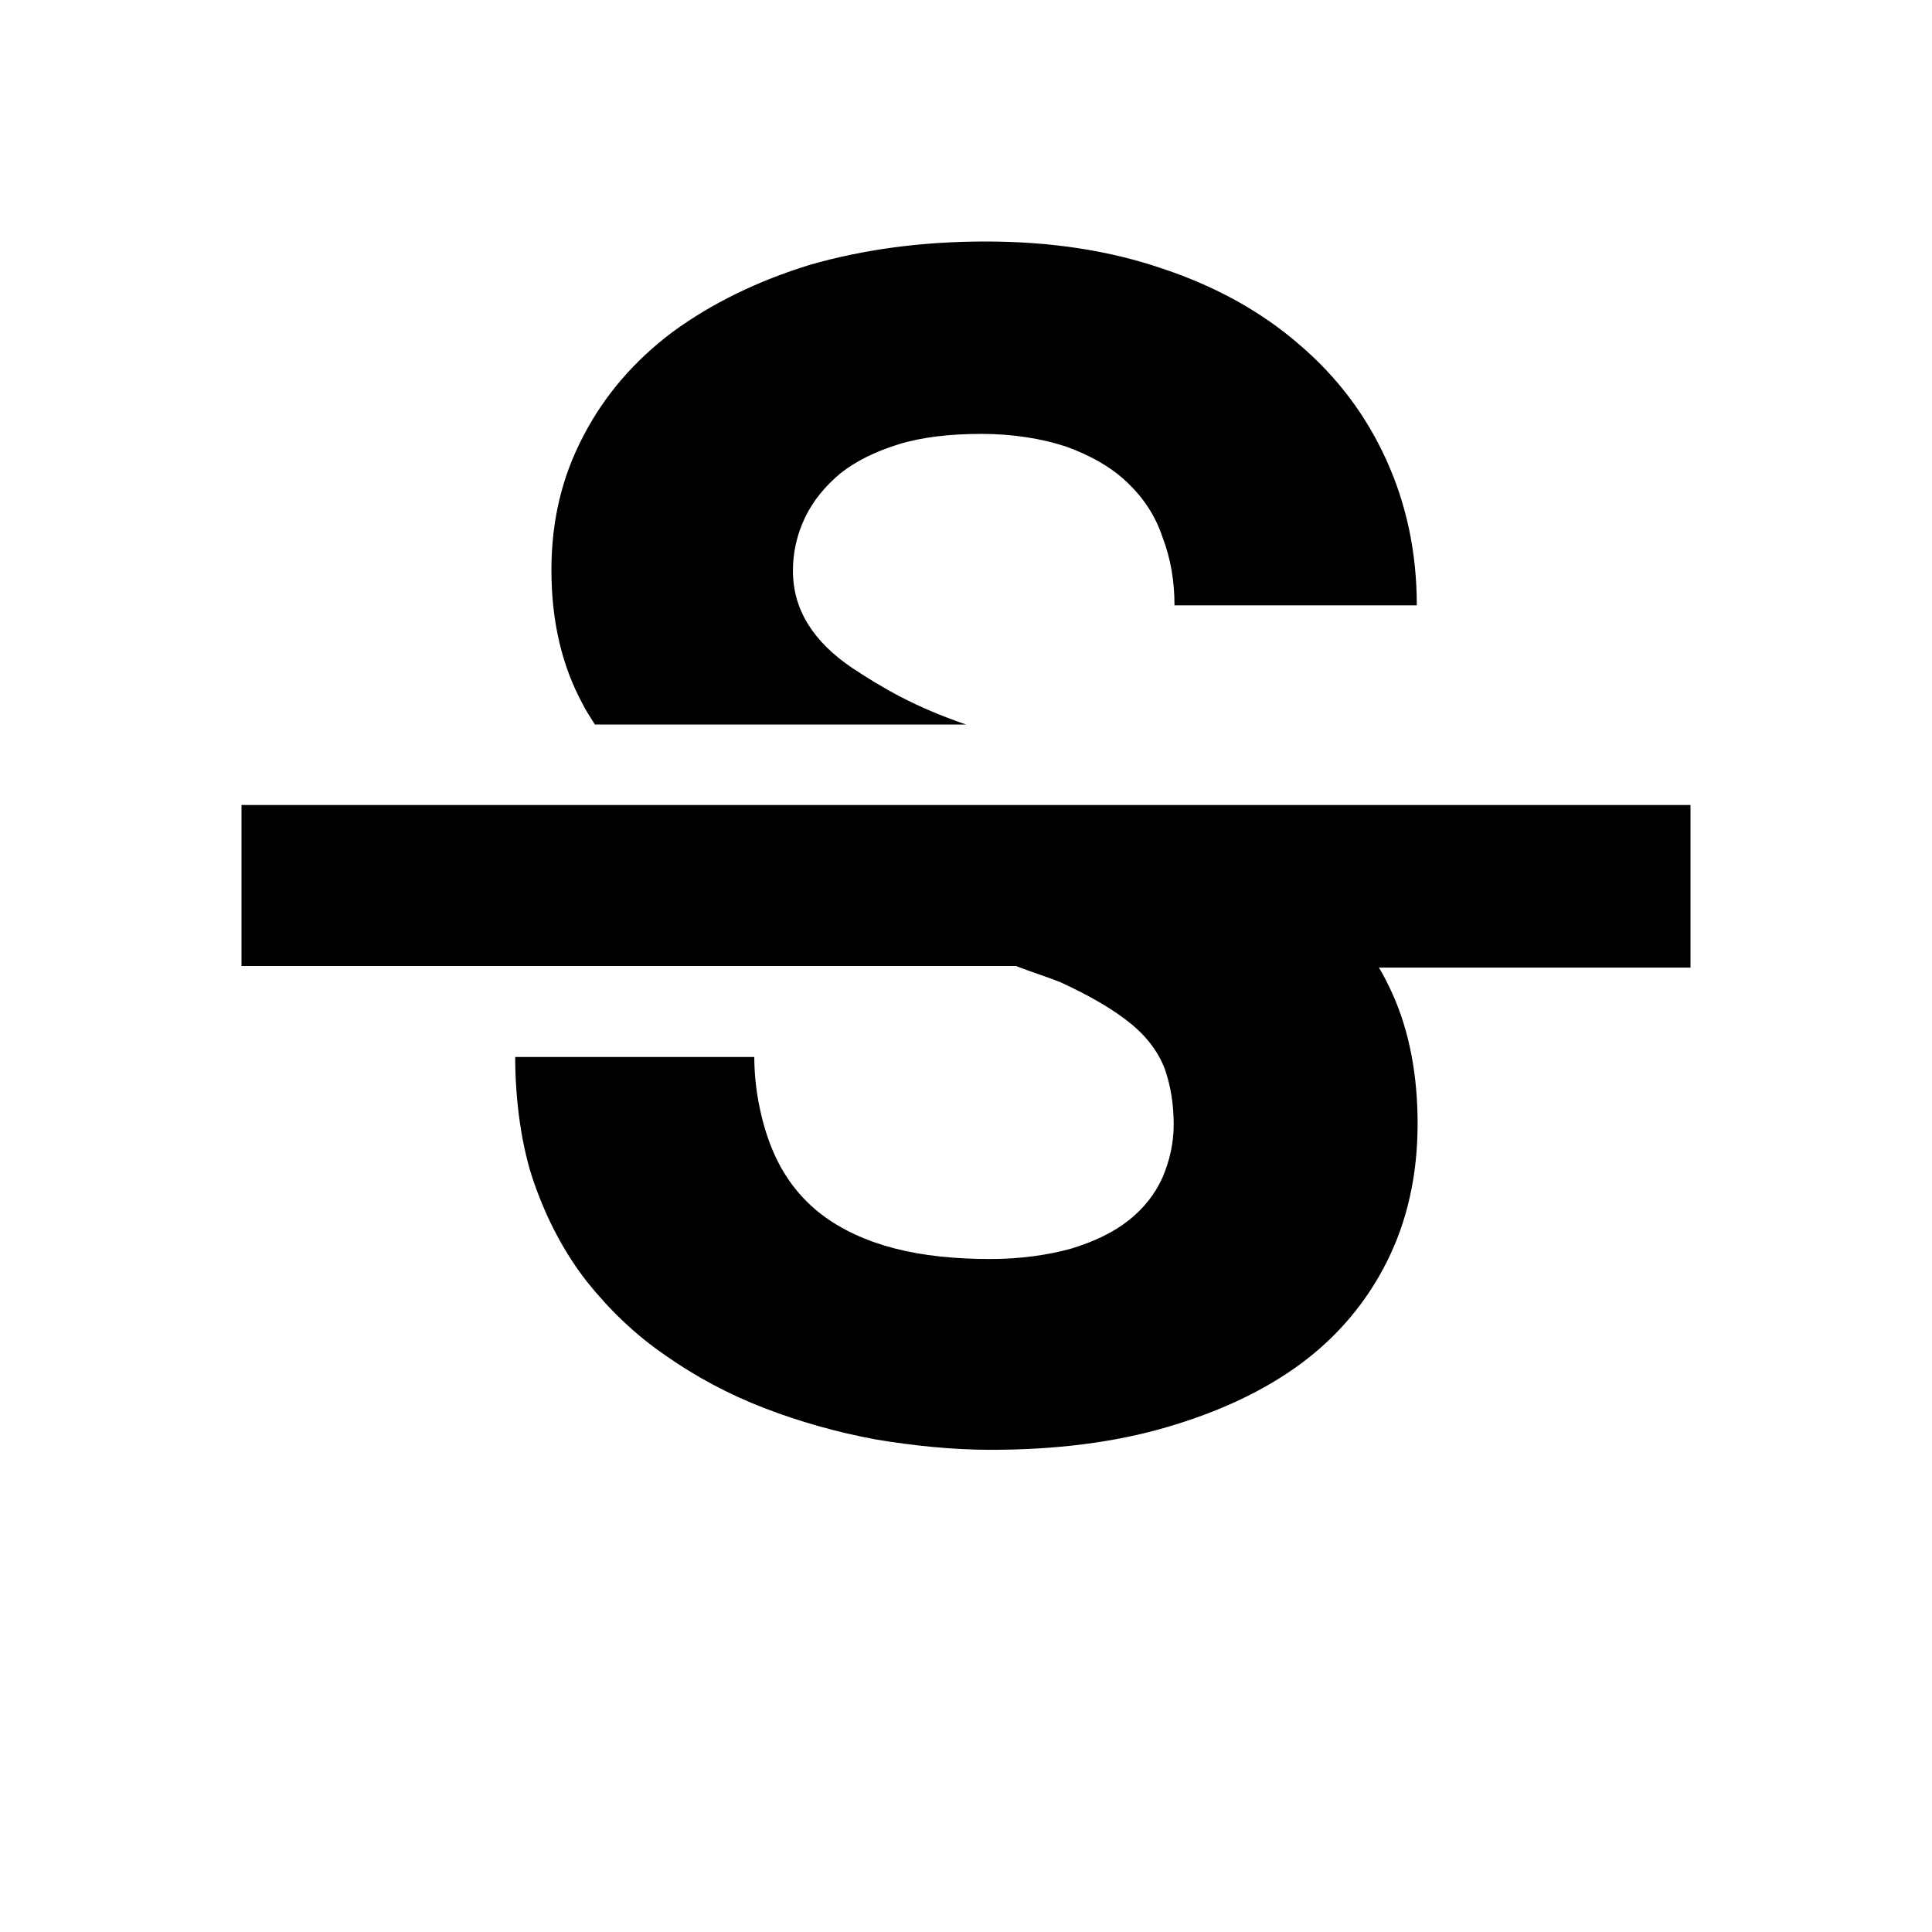
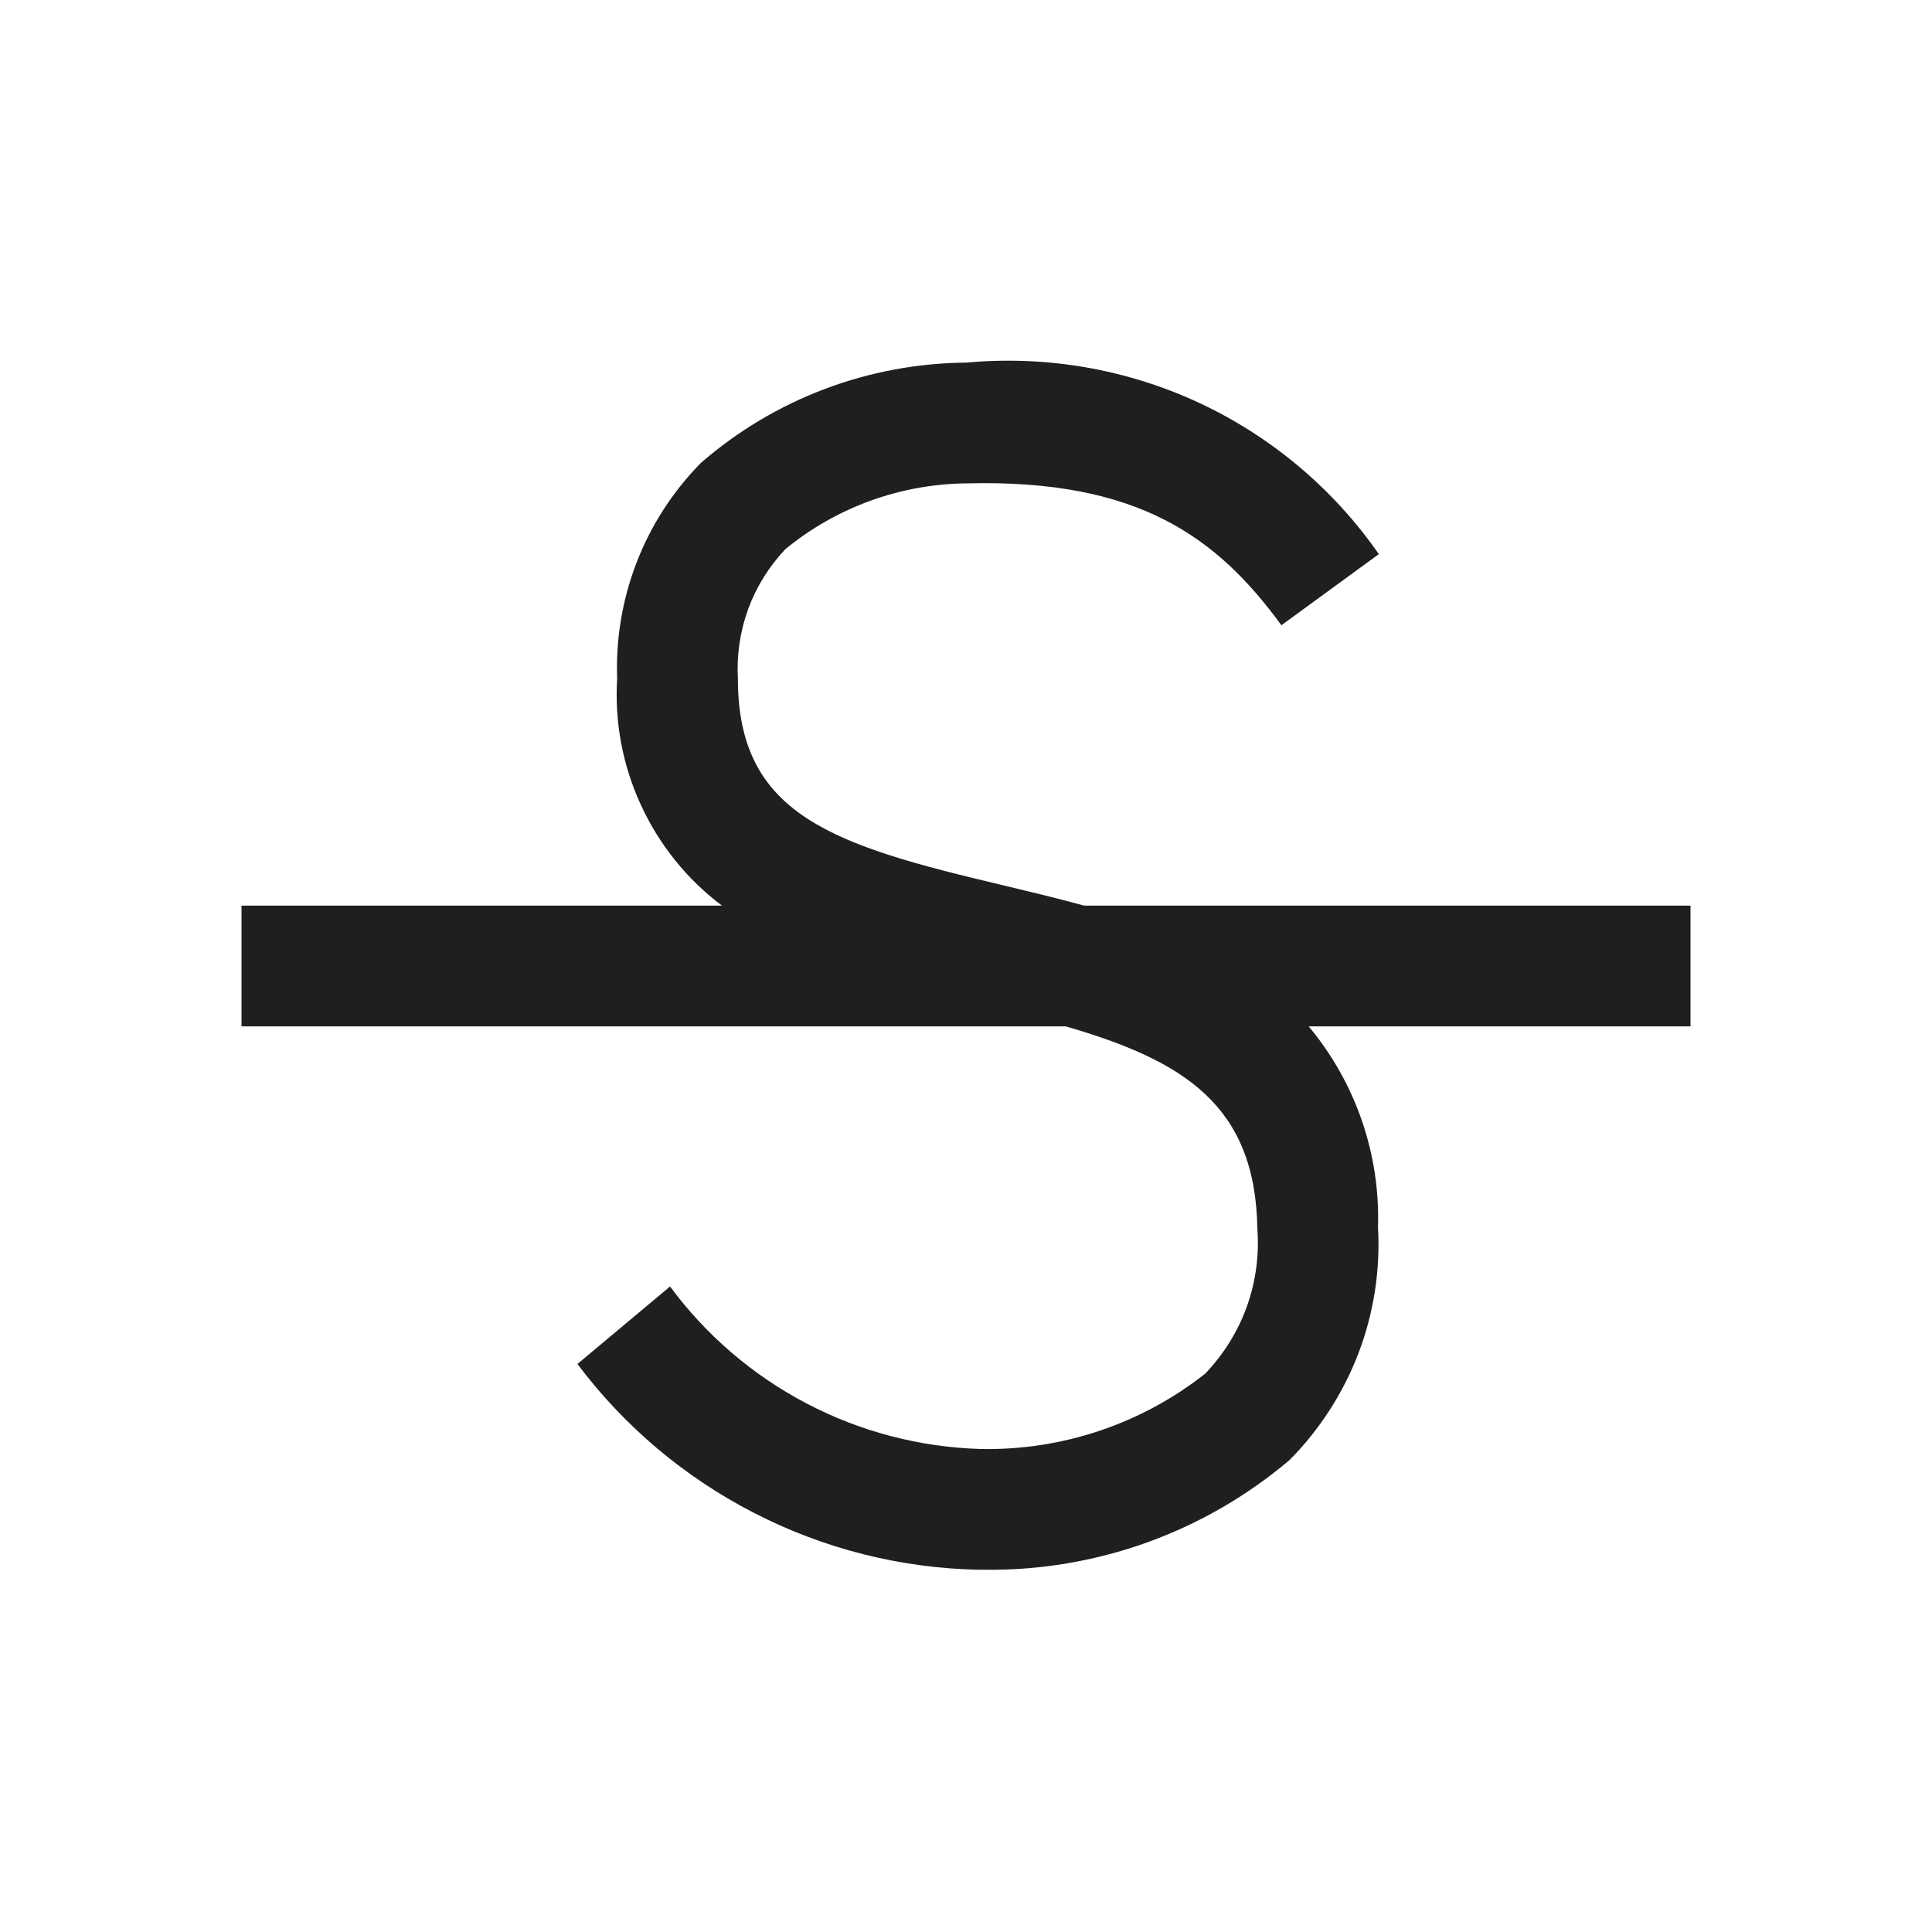
- <svg xmlns="http://www.w3.org/2000/svg" viewBox="0 0 24 24">
-   <path d="M0 0h24v24H0z" fill="none" />
-   <path d="M7.24 8.75c-.26-.48-.39-1.03-.39-1.67 0-.61.13-1.16.4-1.67.26-.5.63-.93 1.11-1.29.48-.35 1.05-.63 1.7-.83.66-.19 1.39-.29 2.18-.29.81 0 1.54.11 2.21.34.66.22 1.23.54 1.69.94.47.4.83.88 1.08 1.43s.38 1.15.38 1.81h-3.01c0-.31-.05-.59-.15-.85-.09-.27-.24-.49-.44-.68-.2-.19-.45-.33-.75-.44-.3-.1-.66-.16-1.06-.16-.39 0-.74.04-1.03.13s-.53.21-.72.36c-.19.16-.34.34-.44.55-.1.21-.15.43-.15.66 0 .48.25.88.74 1.21.38.25.77.48 1.41.7H7.39c-.05-.08-.11-.17-.15-.25zM21 12v-2H3v2h9.62c.18.07.4.14.55.2.37.17.66.34.87.51s.35.36.43.57c.07.2.11.43.11.69 0 .23-.05.45-.14.66-.09.2-.23.38-.42.53-.19.15-.42.26-.71.35-.29.08-.63.13-1.01.13-.43 0-.83-.04-1.18-.13s-.66-.23-.91-.42c-.25-.19-.45-.44-.59-.75s-.25-.76-.25-1.21H6.4c0 .55.08 1.13.24 1.58s.37.85.65 1.21c.28.35.6.66.98.92.37.26.78.48 1.22.65.44.17.9.3 1.38.39.48.08.96.13 1.44.13.8 0 1.53-.09 2.18-.28s1.21-.45 1.67-.79c.46-.34.82-.77 1.07-1.27s.38-1.07.38-1.71c0-.6-.1-1.14-.31-1.61-.05-.11-.11-.23-.17-.33H21V12z" />
+ <svg xmlns="http://www.w3.org/2000/svg" width="16" height="16" viewBox="0 0 16 16" fill="none">
+   <path d="M14 7.5H8.978C8.752 7.438 8.526 7.384 8.309 7.332C6.905 7 6.111 6.757 6.111 5.621C6.1 5.425 6.129 5.228 6.196 5.044C6.264 4.859 6.369 4.691 6.504 4.548C6.929 4.199 7.461 4.007 8.011 4.003C9.426 3.968 10.079 4.448 10.612 5.178L11.419 4.589C11.041 4.046 10.526 3.613 9.926 3.334C9.326 3.056 8.663 2.942 8.004 3.003C7.195 3.009 6.415 3.303 5.804 3.834C5.573 4.069 5.392 4.348 5.273 4.656C5.154 4.963 5.099 5.291 5.111 5.621C5.089 5.981 5.157 6.342 5.309 6.669C5.46 6.997 5.69 7.283 5.979 7.5H2V8.5H8.826C9.809 8.785 10.398 9.156 10.413 10.179C10.429 10.398 10.399 10.617 10.325 10.823C10.25 11.029 10.133 11.217 9.981 11.376C9.452 11.793 8.795 12.013 8.122 12C7.619 11.985 7.126 11.857 6.68 11.623C6.235 11.39 5.848 11.059 5.549 10.654L4.782 11.296C5.171 11.814 5.672 12.236 6.248 12.531C6.824 12.827 7.459 12.987 8.106 13C8.11 12.999 8.127 13 8.156 13C9.079 13.011 9.976 12.688 10.68 12.091C10.93 11.838 11.124 11.537 11.251 11.205C11.377 10.873 11.432 10.518 11.412 10.164C11.431 9.558 11.227 8.966 10.838 8.5H14V7.5Z" fill="#1F1F1F" />
</svg>
